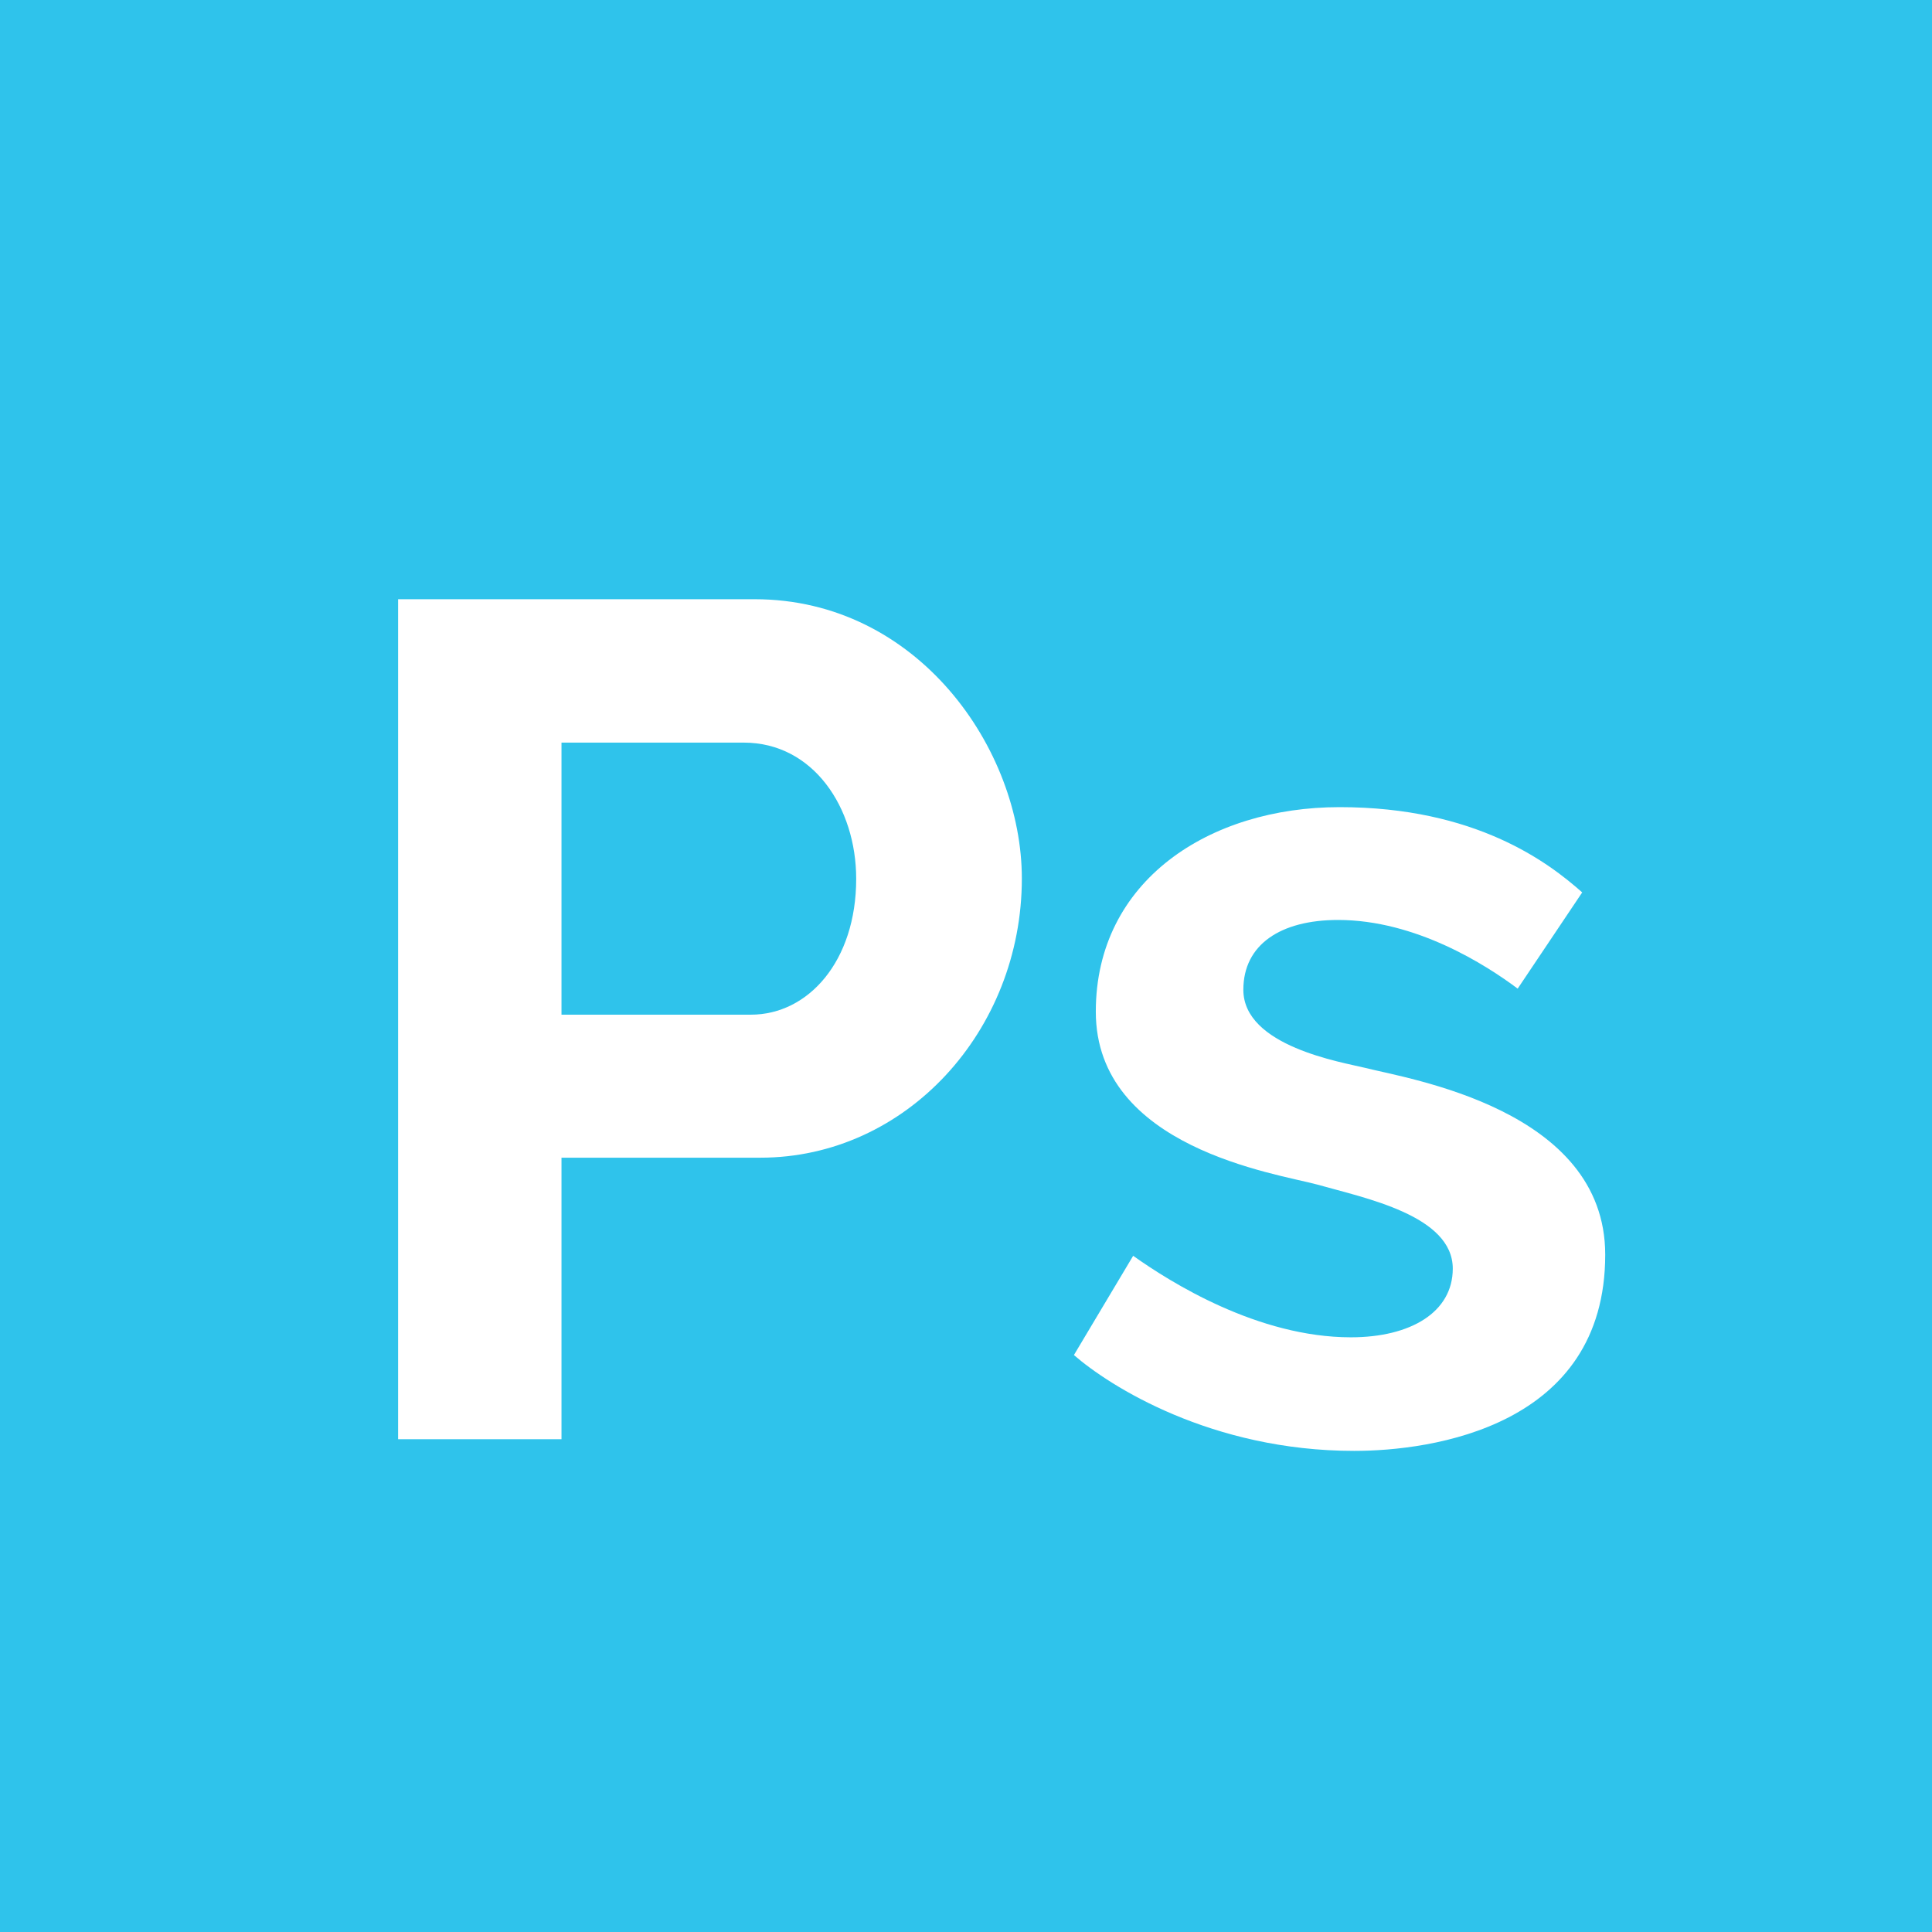
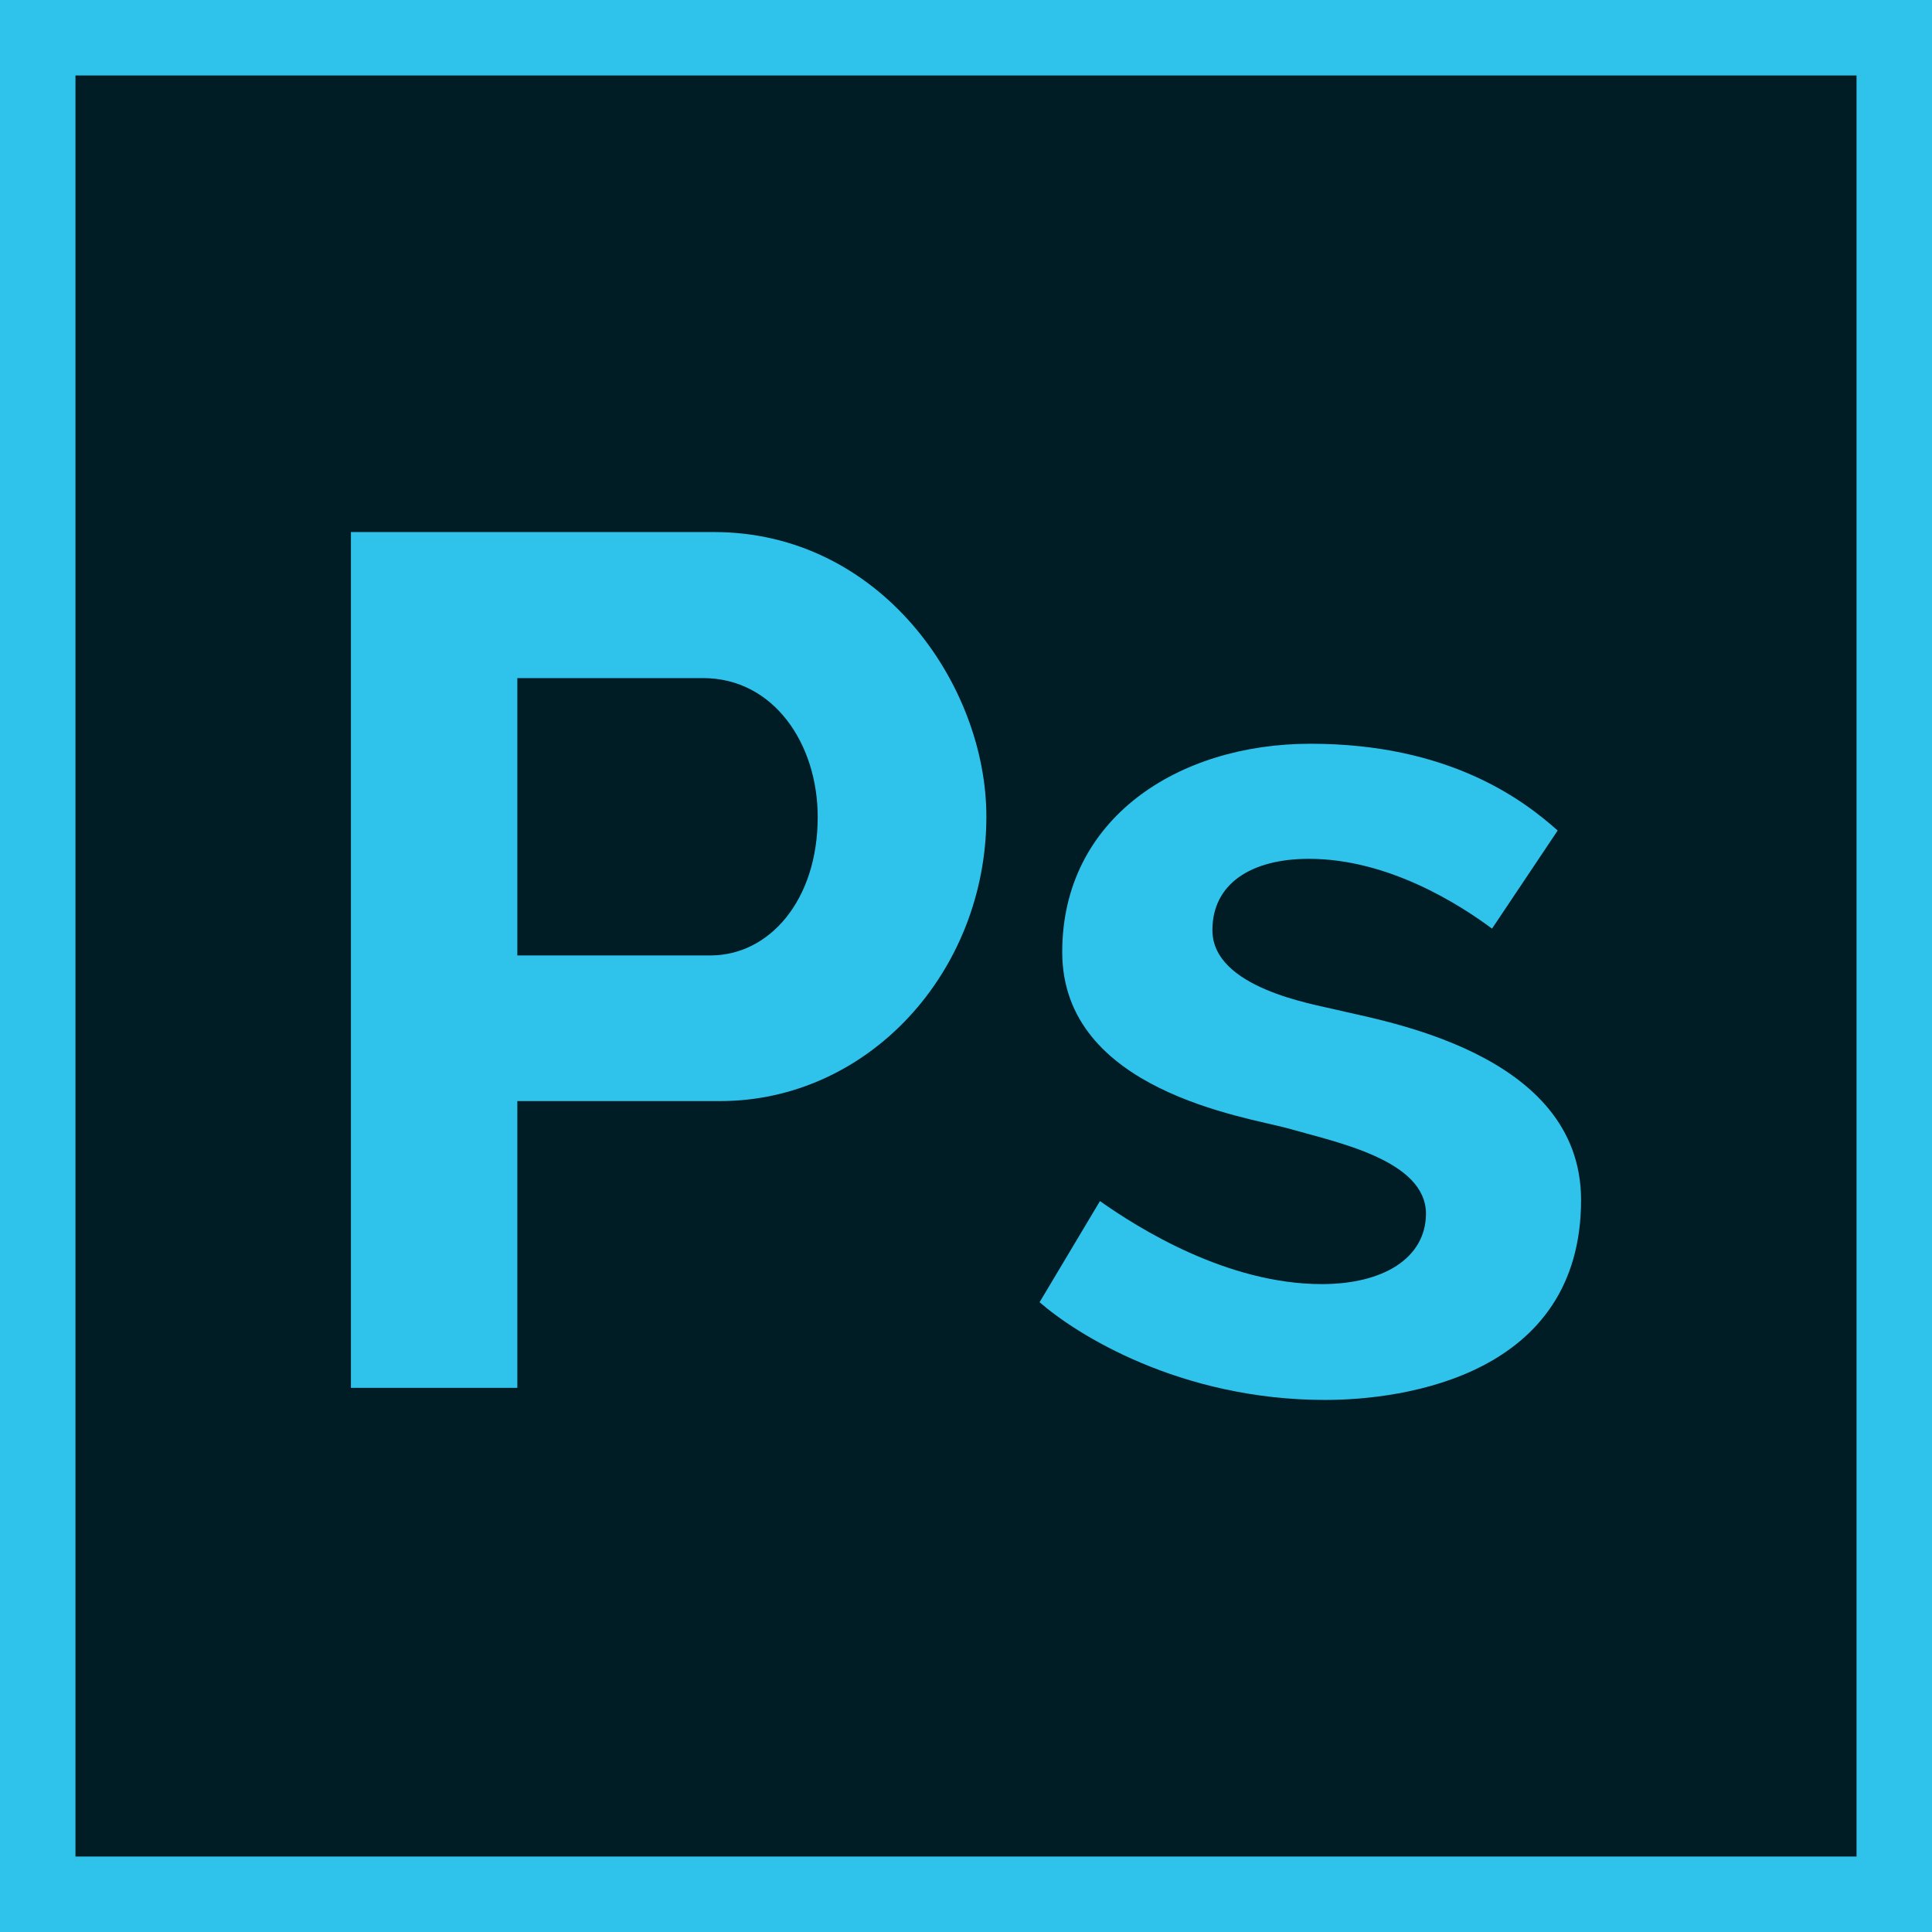
<svg xmlns="http://www.w3.org/2000/svg" version="1.1" id="Capa_1" x="0px" y="0px" viewBox="0 0 512 512" style="enable-background:new 0 0 512 512;" xml:space="preserve">
  <style type="text/css">
- 	.st0{fill:#2FC3EB;}
+ 	.st0{fill:#001C24;}
+ 	.st1{fill:#2FC3EB;}
</style>
  <g>
-     <g>
-       <g>
-         <g>
-           <path class="st0" d="M197.1,196.8h-48.3v72.1H199c15.2,0,27.9-14.2,27.9-36C226.9,214,215.5,196.8,197.1,196.8z" />
-         </g>
-       </g>
-       <g>
-         <g>
-           <path class="st0" d="M0,0v512h512V0H0z M201.5,306.8h-52.7v74.6h-43.3V158.8H200c43.2,0,70.8,39.7,70.8,74      C270.8,273.2,240.1,306.8,201.5,306.8z M358.9,384.5c-37.9,0-64.9-17.2-74.3-25.4l15.7-26.3c10,7.1,33.1,21.6,57.7,21.6      c15.9,0,27-6.7,27-18.2c0-14.1-23.3-18.7-36-22.3c-10.7-2.9-58.6-9.7-58.6-45.8c0-34.8,30.2-54.2,64.6-54.2      c36,0,55.3,14.6,64.3,22.6L402.2,262c-8.4-6.3-27-18.2-47.6-18.2c-15.2,0-25.1,6.5-25.1,18.5c0,15,26.2,19.2,32.3,20.7      c11.3,2.9,63.6,10.9,63.6,49.5C425.4,378.1,379.4,384.5,358.9,384.5z" />
-         </g>
-       </g>
-     </g>
+     <rect x="10" y="10" class="st0" width="492" height="492" />
+     <path class="st1" d="M492,20v472H20V20H492 M512,0H0v512h512V0L512,0z" />
+   </g>
+   <g>
+     <path class="st1" d="M137.1,291.8h53.7c39.3,0,70.6-34.2,70.6-75.4c0-35-28.1-75.4-72.2-75.4H93v226.8h44.1V291.8z M137.1,179.7   h49.2c18.8,0,30.4,17.5,30.4,36.8c0,22.2-12.9,36.7-28.4,36.7h-51.2V179.7z" />
+     <path class="st1" d="M350.3,340.3c-25.1,0-48.6-14.8-58.8-22l-16,26.8c9.6,8.4,37.1,25.9,75.7,25.9c20.9,0,67.8-6.5,67.8-53   c0-39.3-53.3-47.5-64.8-50.4c-6.2-1.5-32.9-5.8-32.9-21.1c0-12.2,10.1-18.9,25.6-18.9c21,0,39.9,12.1,48.5,18.5l17.4-26   c-9.2-8.2-28.8-23-65.5-23c-35.1,0-65.8,19.8-65.8,55.2c0,36.8,48.8,43.7,59.7,46.7c12.9,3.7,36.7,8.4,36.7,22.7   C377.8,333.5,366.5,340.3,350.3,340.3z" />
  </g>
</svg>
